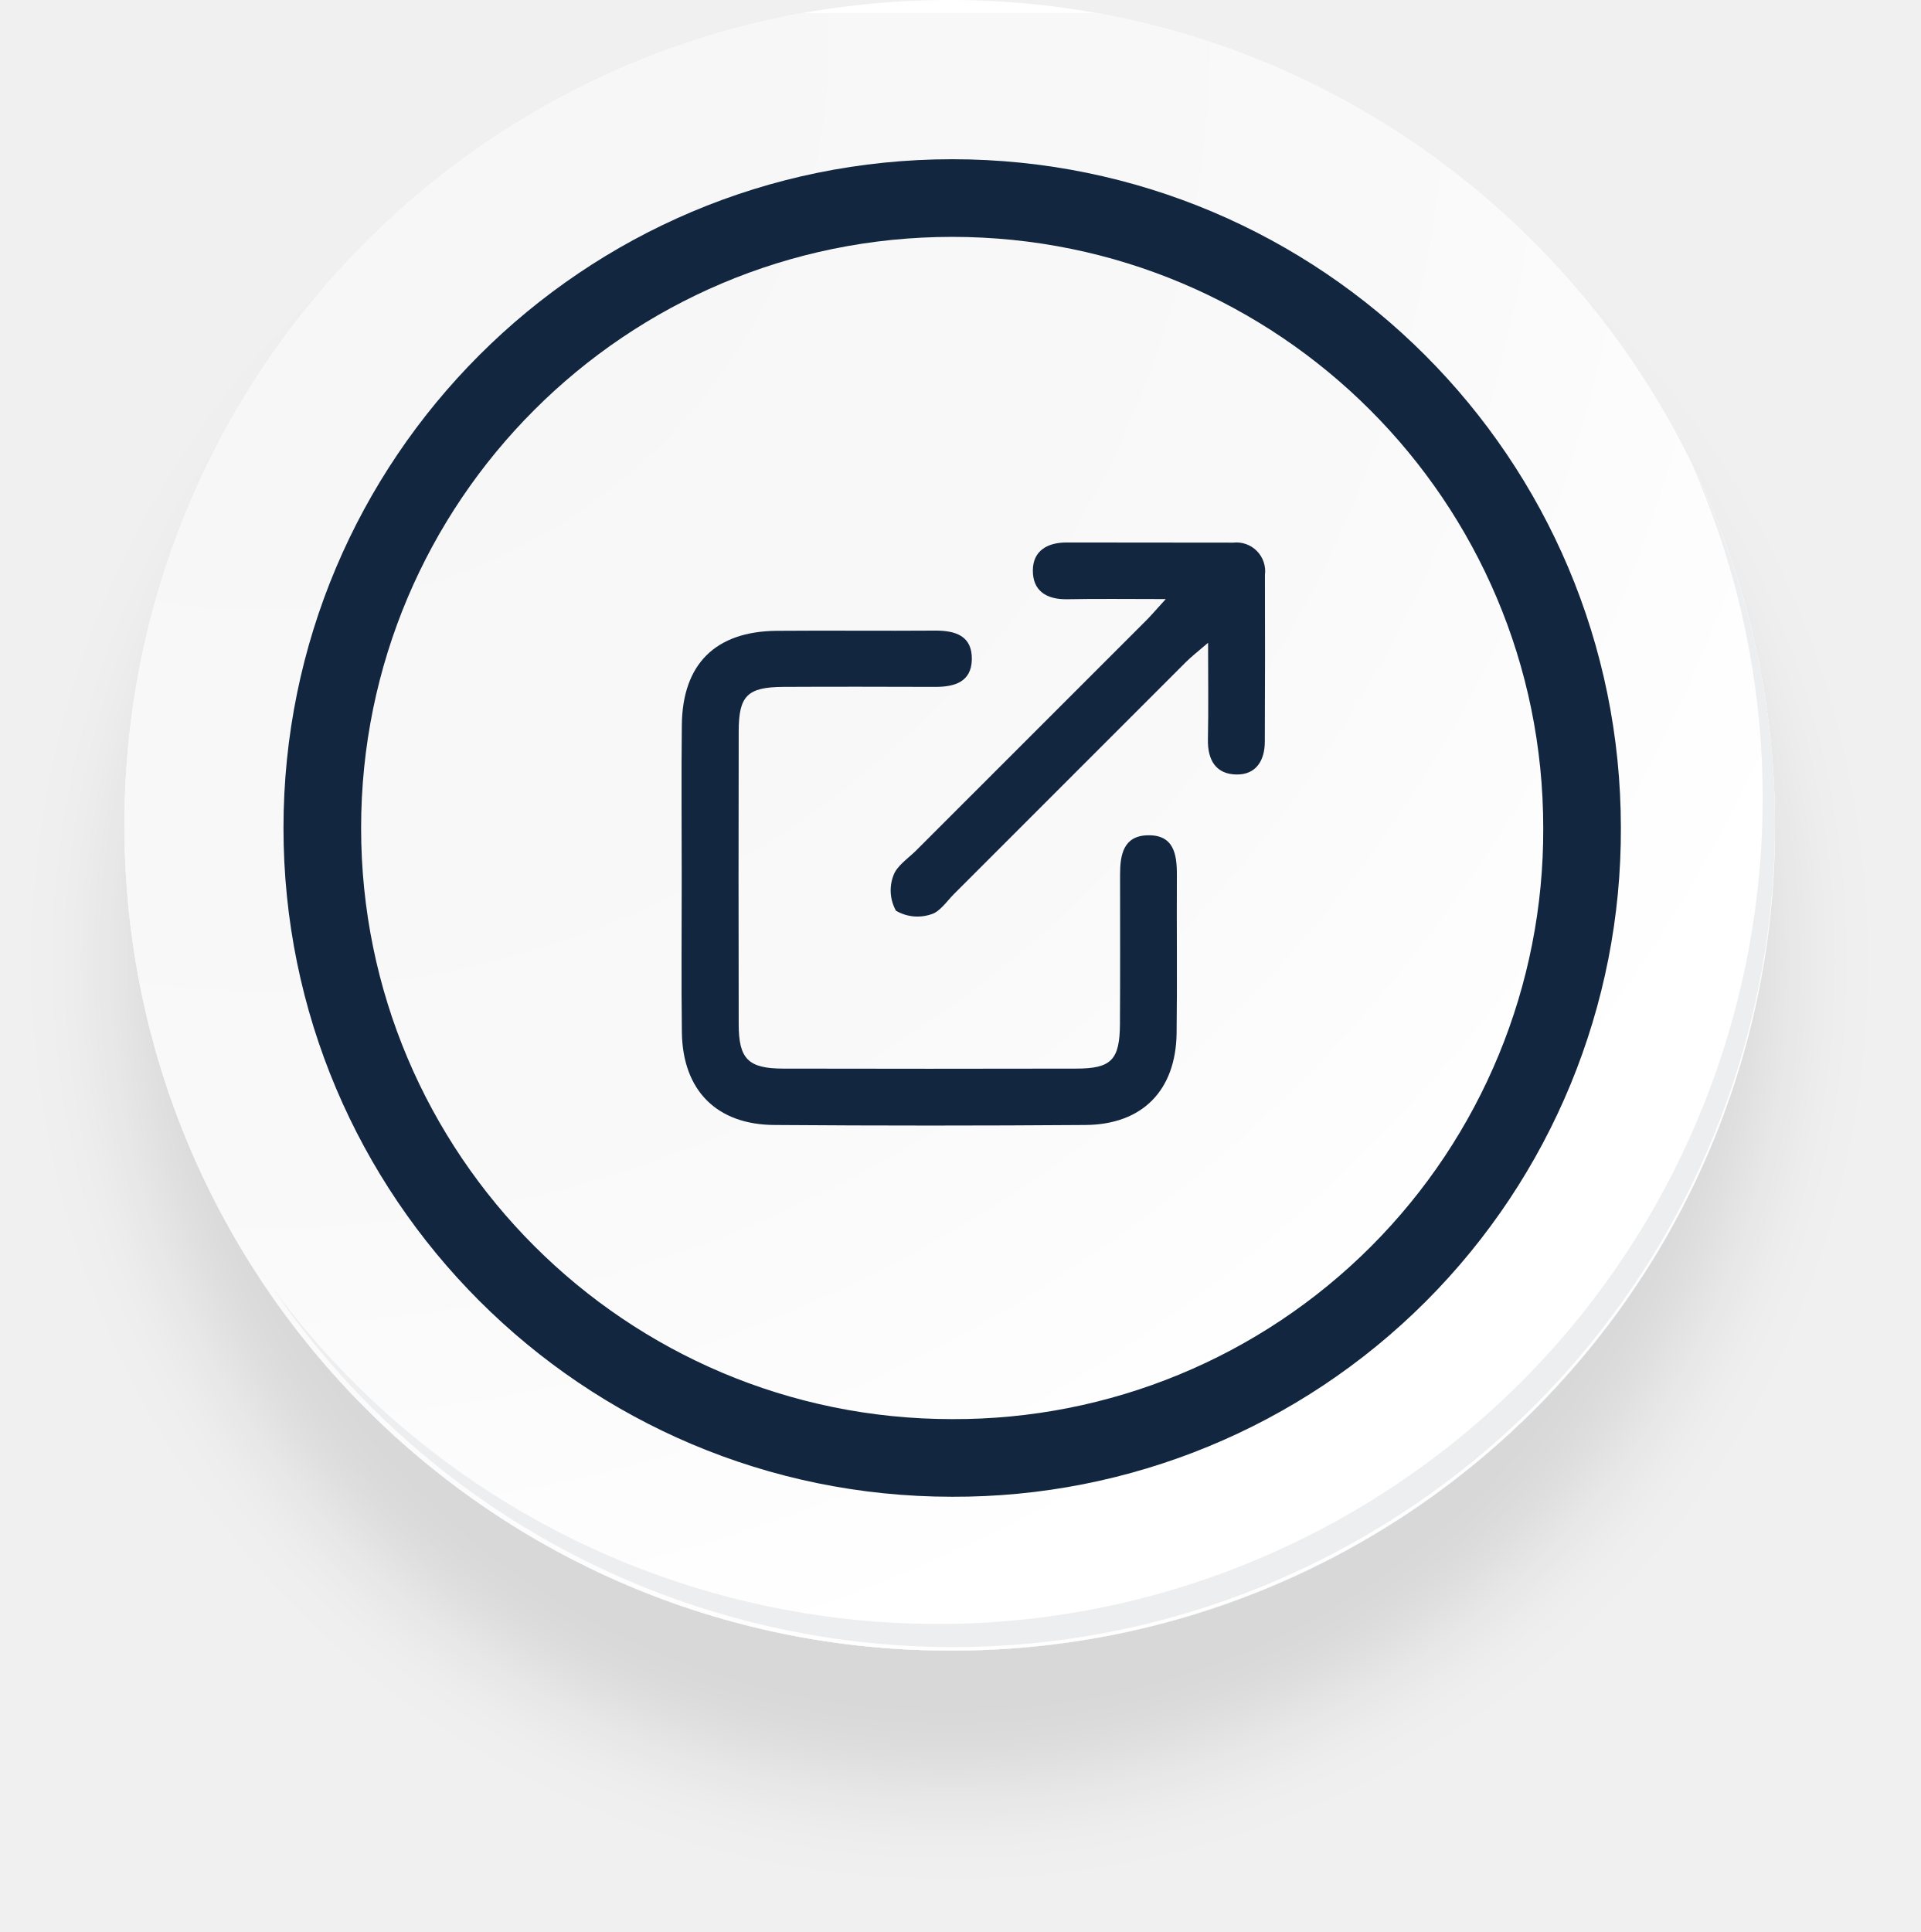
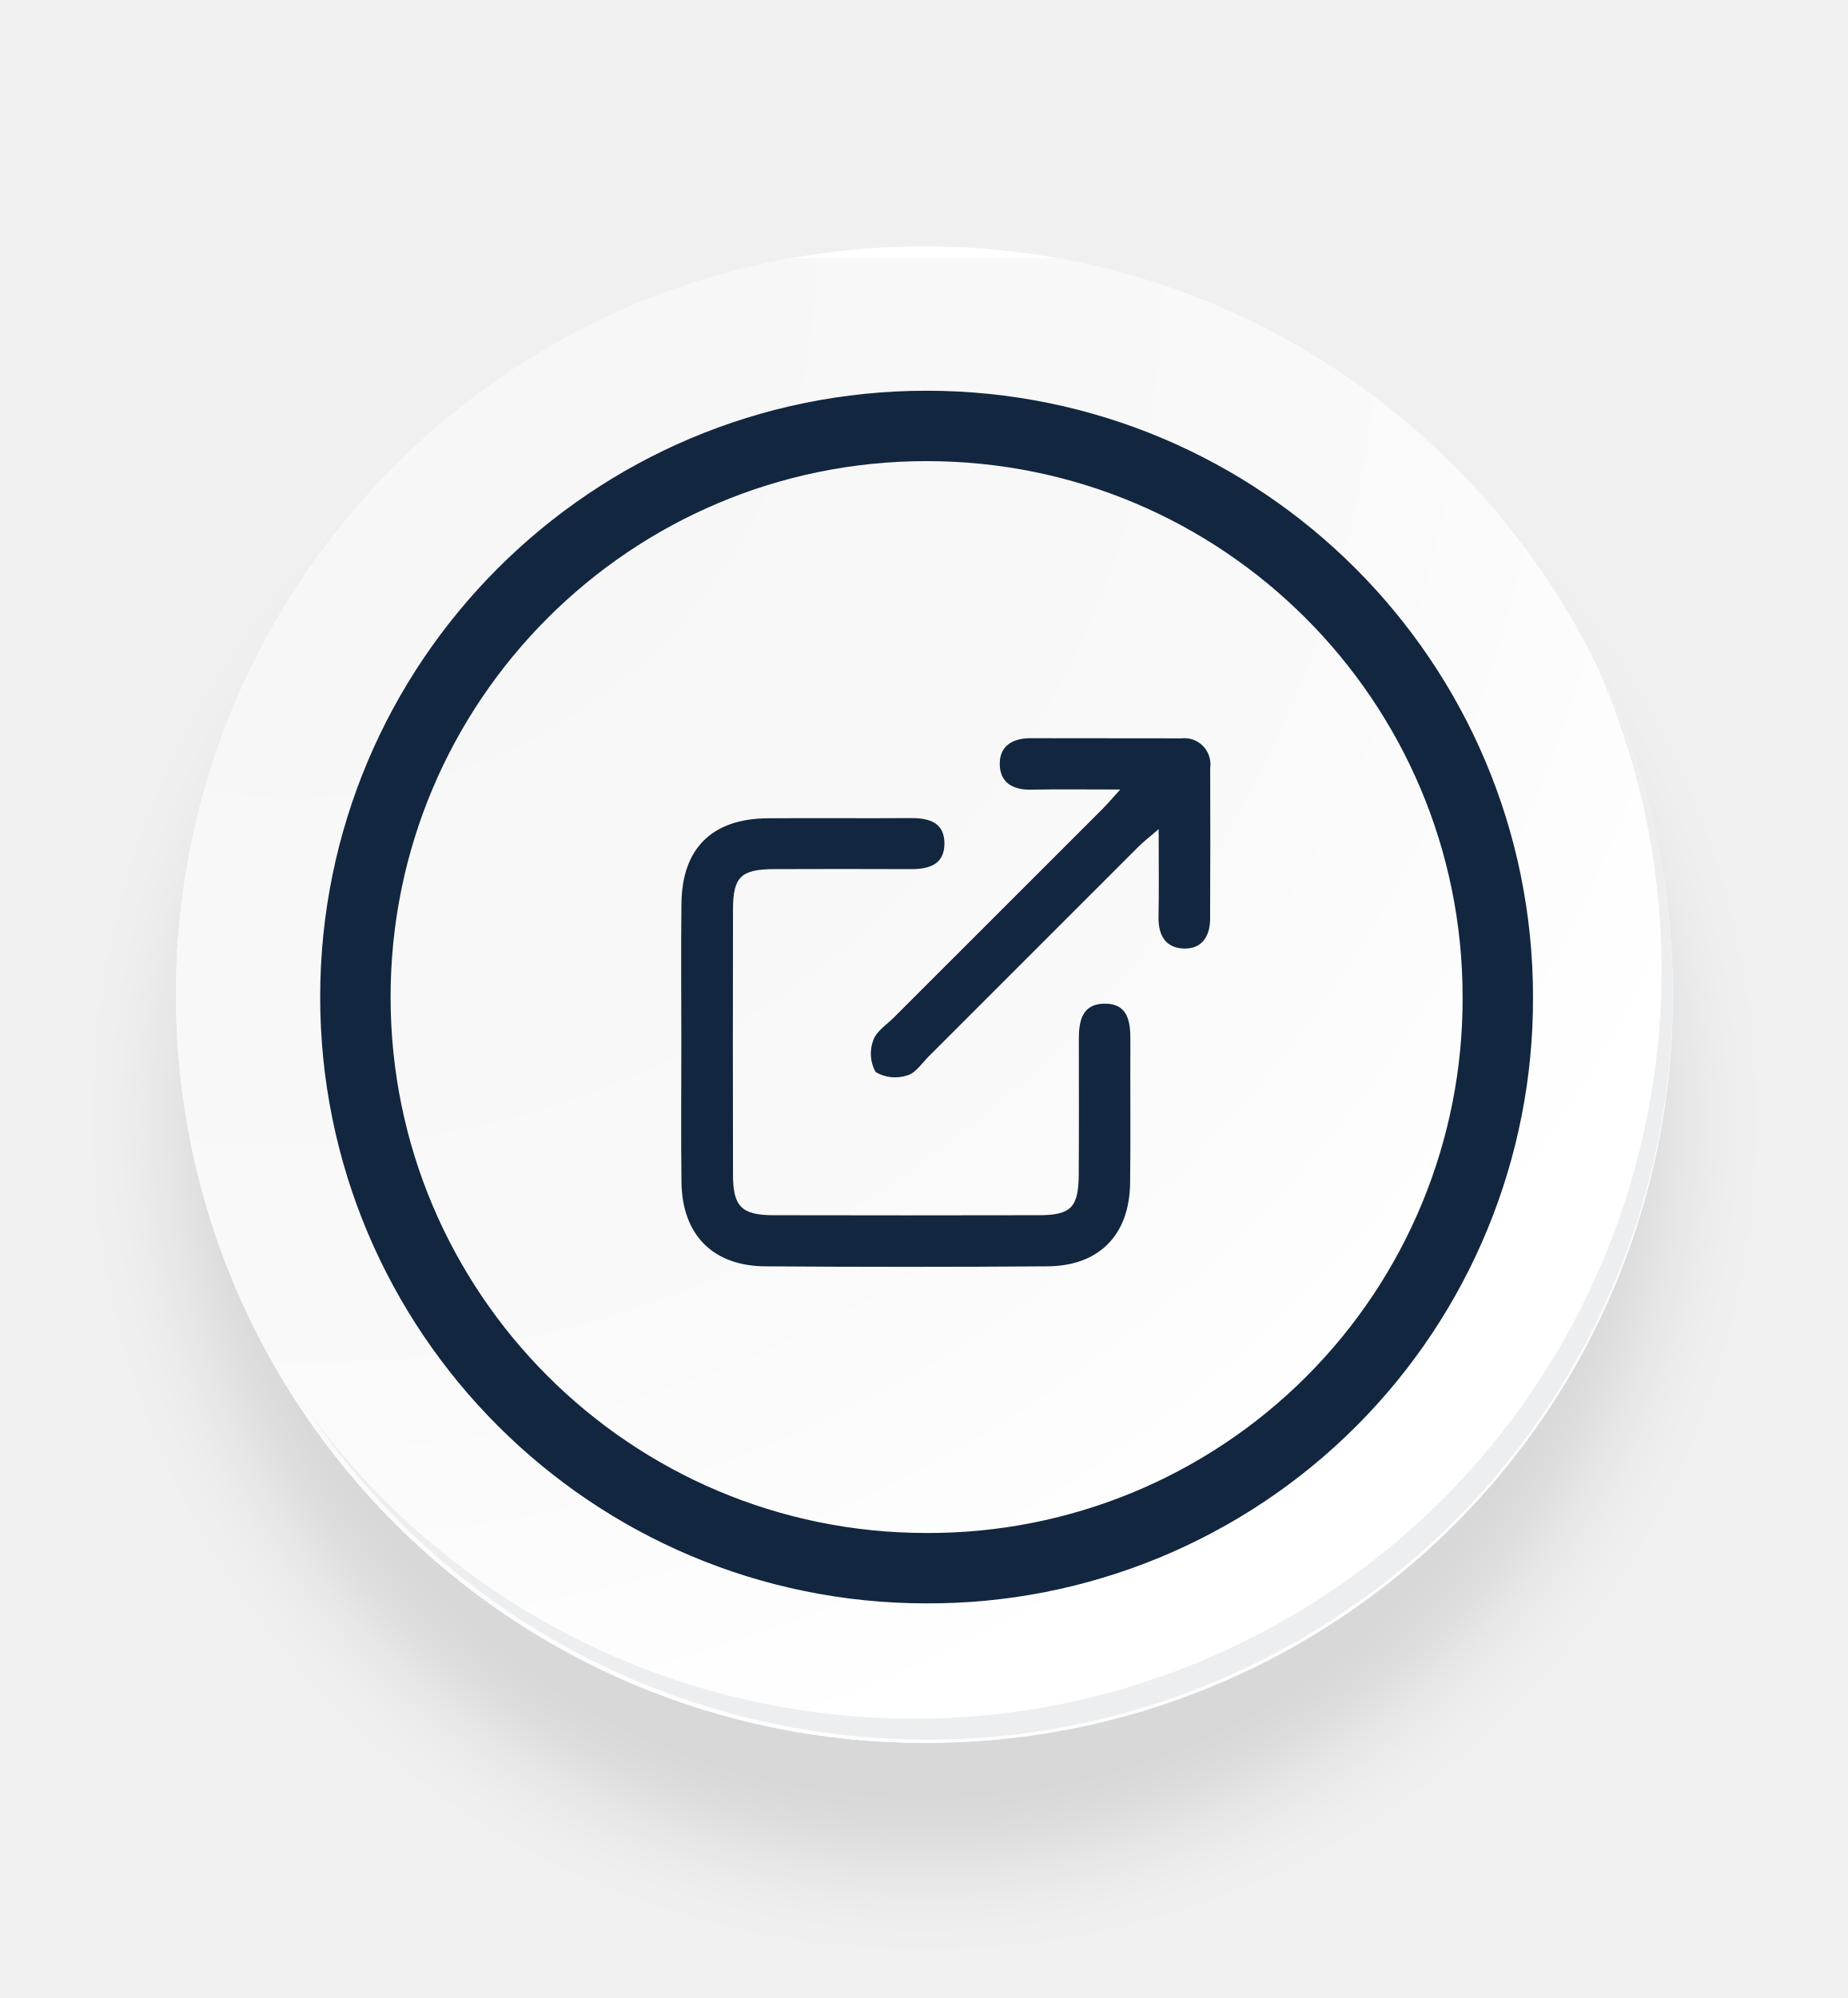
- <svg xmlns="http://www.w3.org/2000/svg" width="98.955" height="99.541" viewBox="0 0 98.955 99.541">
+ <svg xmlns="http://www.w3.org/2000/svg" width="105" height="113.541" viewBox="0 0 105 113.541">
  <defs>
    <radialGradient id="radial-gradient" cx="0.076" cy="0.019" r="1.465" gradientTransform="translate(0.001)" gradientUnits="objectBoundingBox">
      <stop offset="0" stop-color="#f6f6f7" />
      <stop offset="0.477" stop-color="#f9f9fa" />
      <stop offset="0.715" stop-color="#fff" />
    </radialGradient>
-     <filter id="Trazado_40937" x="0" y="0.685" width="98.955" height="98.856" filterUnits="userSpaceOnUse">
+     <filter id="Trazado_40937" x="3.586" y="14.685" width="98.955" height="98.856" filterUnits="userSpaceOnUse">
      <feOffset dy="7" input="SourceAlpha" />
      <feGaussianBlur stdDeviation="2.5" result="blur" />
      <feFlood flood-opacity="0.102" />
      <feComposite operator="in" in2="blur" />
      <feComposite in="SourceGraphic" />
    </filter>
    <clipPath id="clip-path">
      <rect id="Rectángulo_300782" data-name="Rectángulo 300782" width="30.068" height="30.055" transform="translate(0 0)" fill="#12263f" />
    </clipPath>
  </defs>
-   <g id="Grupo_890073" data-name="Grupo 890073" transform="translate(6.414)">
-     <g id="Grupo_18423" data-name="Grupo 18423" transform="translate(0 0)">
-       <g id="Grupo_18421" data-name="Grupo 18421">
-         <g id="Grupo_18420" data-name="Grupo 18420">
-           <g id="Grupo_18419" data-name="Grupo 18419">
-             <path id="Trazado_40936" data-name="Trazado 40936" d="M279.664,2188.24a42.521,42.521,0,1,1-42.52-42.519A42.52,42.52,0,0,1,279.664,2188.24Z" transform="translate(-194.623 -2145.721)" fill="#fff" />
+   <g id="Grupo_893388" data-name="Grupo 893388" transform="translate(4764 6272)">
+     <g id="Grupo_893384" data-name="Grupo 893384" transform="translate(-4754 -6258)">
+       <g id="Grupo_18423" data-name="Grupo 18423" transform="translate(0 0)">
+         <g id="Grupo_18421" data-name="Grupo 18421">
+           <g id="Grupo_18420" data-name="Grupo 18420">
+             <g id="Grupo_18419" data-name="Grupo 18419">
+               <path id="Trazado_40936" data-name="Trazado 40936" d="M279.664,2188.24a42.521,42.521,0,1,1-42.52-42.519A42.52,42.52,0,0,1,279.664,2188.24Z" transform="translate(-194.623 -2145.721)" fill="#fff" />
+             </g>
          </g>
        </g>
+         <g transform="matrix(1, 0, 0, 1, -10, -14)" filter="url(#Trazado_40937)">
+           <path id="Trazado_40937-2" data-name="Trazado 40937" d="M279.432,2187.987a42.52,42.52,0,1,0-42.52,42.521A42.352,42.352,0,0,0,279.432,2187.987Z" transform="translate(-184.39 -2131.47)" fill="url(#radial-gradient)" />
+         </g>
+         <path id="Trazado_40938" data-name="Trazado 40938" d="M267.371,2186.006a32.456,32.456,0,1,0-32.456,32.456A32.336,32.336,0,0,0,267.371,2186.006Z" transform="translate(-192.266 -2143.346)" fill="none" stroke="#12263f" stroke-miterlimit="10" stroke-width="4" />
+         <g id="Grupo_18422" data-name="Grupo 18422" transform="translate(7.533 23.872)">
+           <path id="Trazado_40939" data-name="Trazado 40939" d="M273.754,2164.488a42.526,42.526,0,0,1-73.209,42.344,42.391,42.391,0,0,0,73.209-42.344Z" transform="translate(-200.545 -2164.488)" fill="#eceef0" />
+         </g>
      </g>
-       <g transform="matrix(1, 0, 0, 1, -6.41, 0)" filter="url(#Trazado_40937)">
-         <path id="Trazado_40937-2" data-name="Trazado 40937" d="M279.432,2187.987a42.52,42.52,0,1,0-42.52,42.521A42.352,42.352,0,0,0,279.432,2187.987Z" transform="translate(-187.98 -2145.47)" fill="url(#radial-gradient)" />
-       </g>
-       <path id="Trazado_40938" data-name="Trazado 40938" d="M267.371,2186.006a32.456,32.456,0,1,0-32.456,32.456A32.336,32.336,0,0,0,267.371,2186.006Z" transform="translate(-192.266 -2143.346)" fill="none" stroke="#12263f" stroke-miterlimit="10" stroke-width="4" />
-       <g id="Grupo_18422" data-name="Grupo 18422" transform="translate(7.533 23.872)">
-         <path id="Trazado_40939" data-name="Trazado 40939" d="M273.754,2164.488a42.526,42.526,0,0,1-73.209,42.344,42.391,42.391,0,0,0,73.209-42.344Z" transform="translate(-200.545 -2164.488)" fill="#eceef0" />
+       <g id="Grupo_890075" data-name="Grupo 890075" transform="translate(28.703 27.95)">
+         <g id="Grupo_890074" data-name="Grupo 890074" transform="translate(0 0)" clip-path="url(#clip-path)">
+           <path id="Trazado_606970" data-name="Trazado 606970" d="M.01,28.029c0-2.616-.025-5.232.006-7.847.037-3.136,1.739-4.815,4.892-4.841,2.714-.022,5.429.009,8.143-.011,1.068-.008,1.937.27,1.907,1.5-.028,1.145-.886,1.4-1.876,1.4-2.616-.007-5.231-.014-7.847,0-1.84.013-2.285.457-2.289,2.277q-.016,7.551,0,15.1c0,1.794.494,2.286,2.284,2.29q7.551.016,15.1,0c1.815,0,2.249-.445,2.261-2.3.016-2.566.006-5.132.006-7.7,0-1.01.17-1.99,1.417-2.021,1.35-.034,1.516.972,1.51,2.052-.015,2.714.022,5.429-.014,8.143-.039,2.95-1.76,4.71-4.7,4.731q-7.994.059-15.99,0C1.819,40.8.057,39.025.018,36.024c-.034-2.665-.007-5.33-.008-7.995" transform="translate(0 -10.79)" fill="#12263f" />
+           <path id="Trazado_606971" data-name="Trazado 606971" d="M50.59,2.916c-1.941,0-3.51-.022-5.078.008-1.066.02-1.786-.43-1.77-1.506C43.757.405,44.519,0,45.476,0Q49.769,0,54.062.008A1.481,1.481,0,0,1,55.7,1.674q.013,4.293-.006,8.586c0,.96-.441,1.707-1.454,1.694-1.075-.013-1.5-.755-1.477-1.81.031-1.562.008-3.125.008-4.977-.53.458-.859.709-1.149,1Q45.652,12.13,39.689,18.1c-.383.383-.739.938-1.2,1.061a2.191,2.191,0,0,1-1.8-.188,2.147,2.147,0,0,1-.137-1.8c.168-.508.754-.885,1.172-1.3Q43.642,9.951,49.56,4.04c.272-.271.52-.565,1.03-1.124" transform="translate(-25.639 0)" fill="#12263f" />
+         </g>
      </g>
    </g>
-     <g id="Grupo_890075" data-name="Grupo 890075" transform="translate(28.703 27.95)">
-       <g id="Grupo_890074" data-name="Grupo 890074" transform="translate(0 0)" clip-path="url(#clip-path)">
-         <path id="Trazado_606970" data-name="Trazado 606970" d="M.01,28.029c0-2.616-.025-5.232.006-7.847.037-3.136,1.739-4.815,4.892-4.841,2.714-.022,5.429.009,8.143-.011,1.068-.008,1.937.27,1.907,1.5-.028,1.145-.886,1.4-1.876,1.4-2.616-.007-5.231-.014-7.847,0-1.84.013-2.285.457-2.289,2.277q-.016,7.551,0,15.1c0,1.794.494,2.286,2.284,2.29q7.551.016,15.1,0c1.815,0,2.249-.445,2.261-2.3.016-2.566.006-5.132.006-7.7,0-1.01.17-1.99,1.417-2.021,1.35-.034,1.516.972,1.51,2.052-.015,2.714.022,5.429-.014,8.143-.039,2.95-1.76,4.71-4.7,4.731q-7.994.059-15.99,0C1.819,40.8.057,39.025.018,36.024c-.034-2.665-.007-5.33-.008-7.995" transform="translate(0 -10.79)" fill="#12263f" />
-         <path id="Trazado_606971" data-name="Trazado 606971" d="M50.59,2.916c-1.941,0-3.51-.022-5.078.008-1.066.02-1.786-.43-1.77-1.506C43.757.405,44.519,0,45.476,0Q49.769,0,54.062.008A1.481,1.481,0,0,1,55.7,1.674q.013,4.293-.006,8.586c0,.96-.441,1.707-1.454,1.694-1.075-.013-1.5-.755-1.477-1.81.031-1.562.008-3.125.008-4.977-.53.458-.859.709-1.149,1Q45.652,12.13,39.689,18.1c-.383.383-.739.938-1.2,1.061a2.191,2.191,0,0,1-1.8-.188,2.147,2.147,0,0,1-.137-1.8c.168-.508.754-.885,1.172-1.3Q43.642,9.951,49.56,4.04c.272-.271.52-.565,1.03-1.124" transform="translate(-25.639 0)" fill="#12263f" />
-       </g>
-     </g>
+     <rect id="Rectángulo_303257" data-name="Rectángulo 303257" width="105" height="112" transform="translate(-4764 -6272)" fill="none" />
  </g>
</svg>
